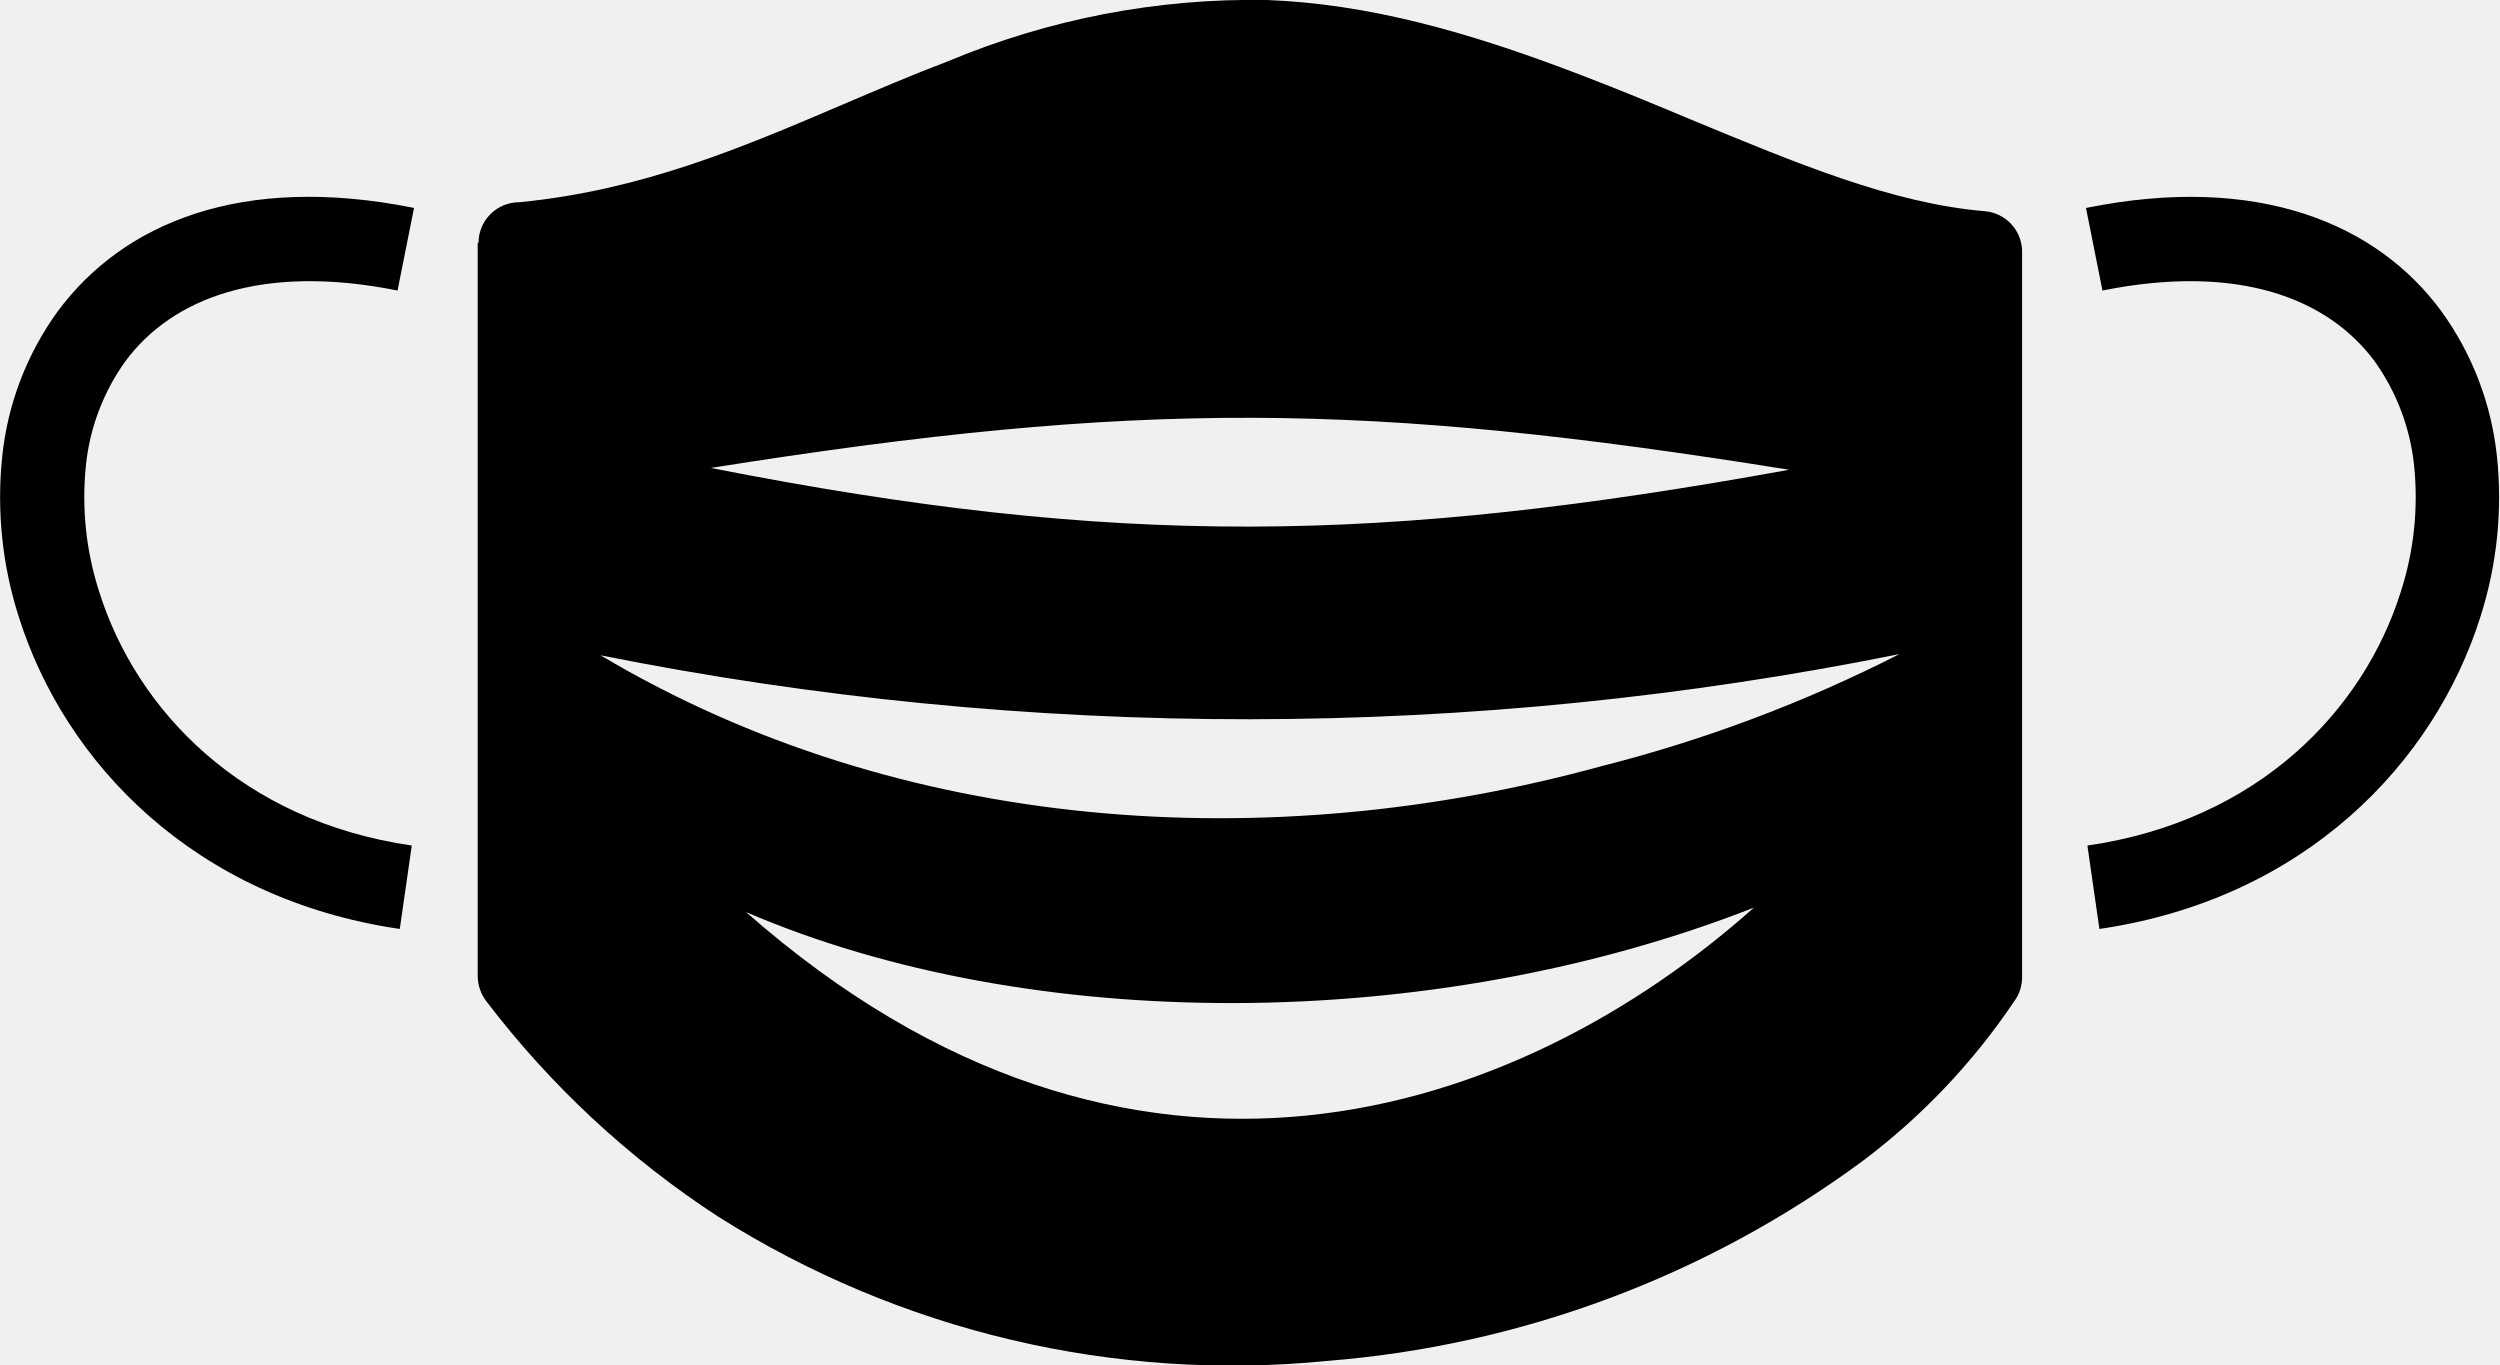
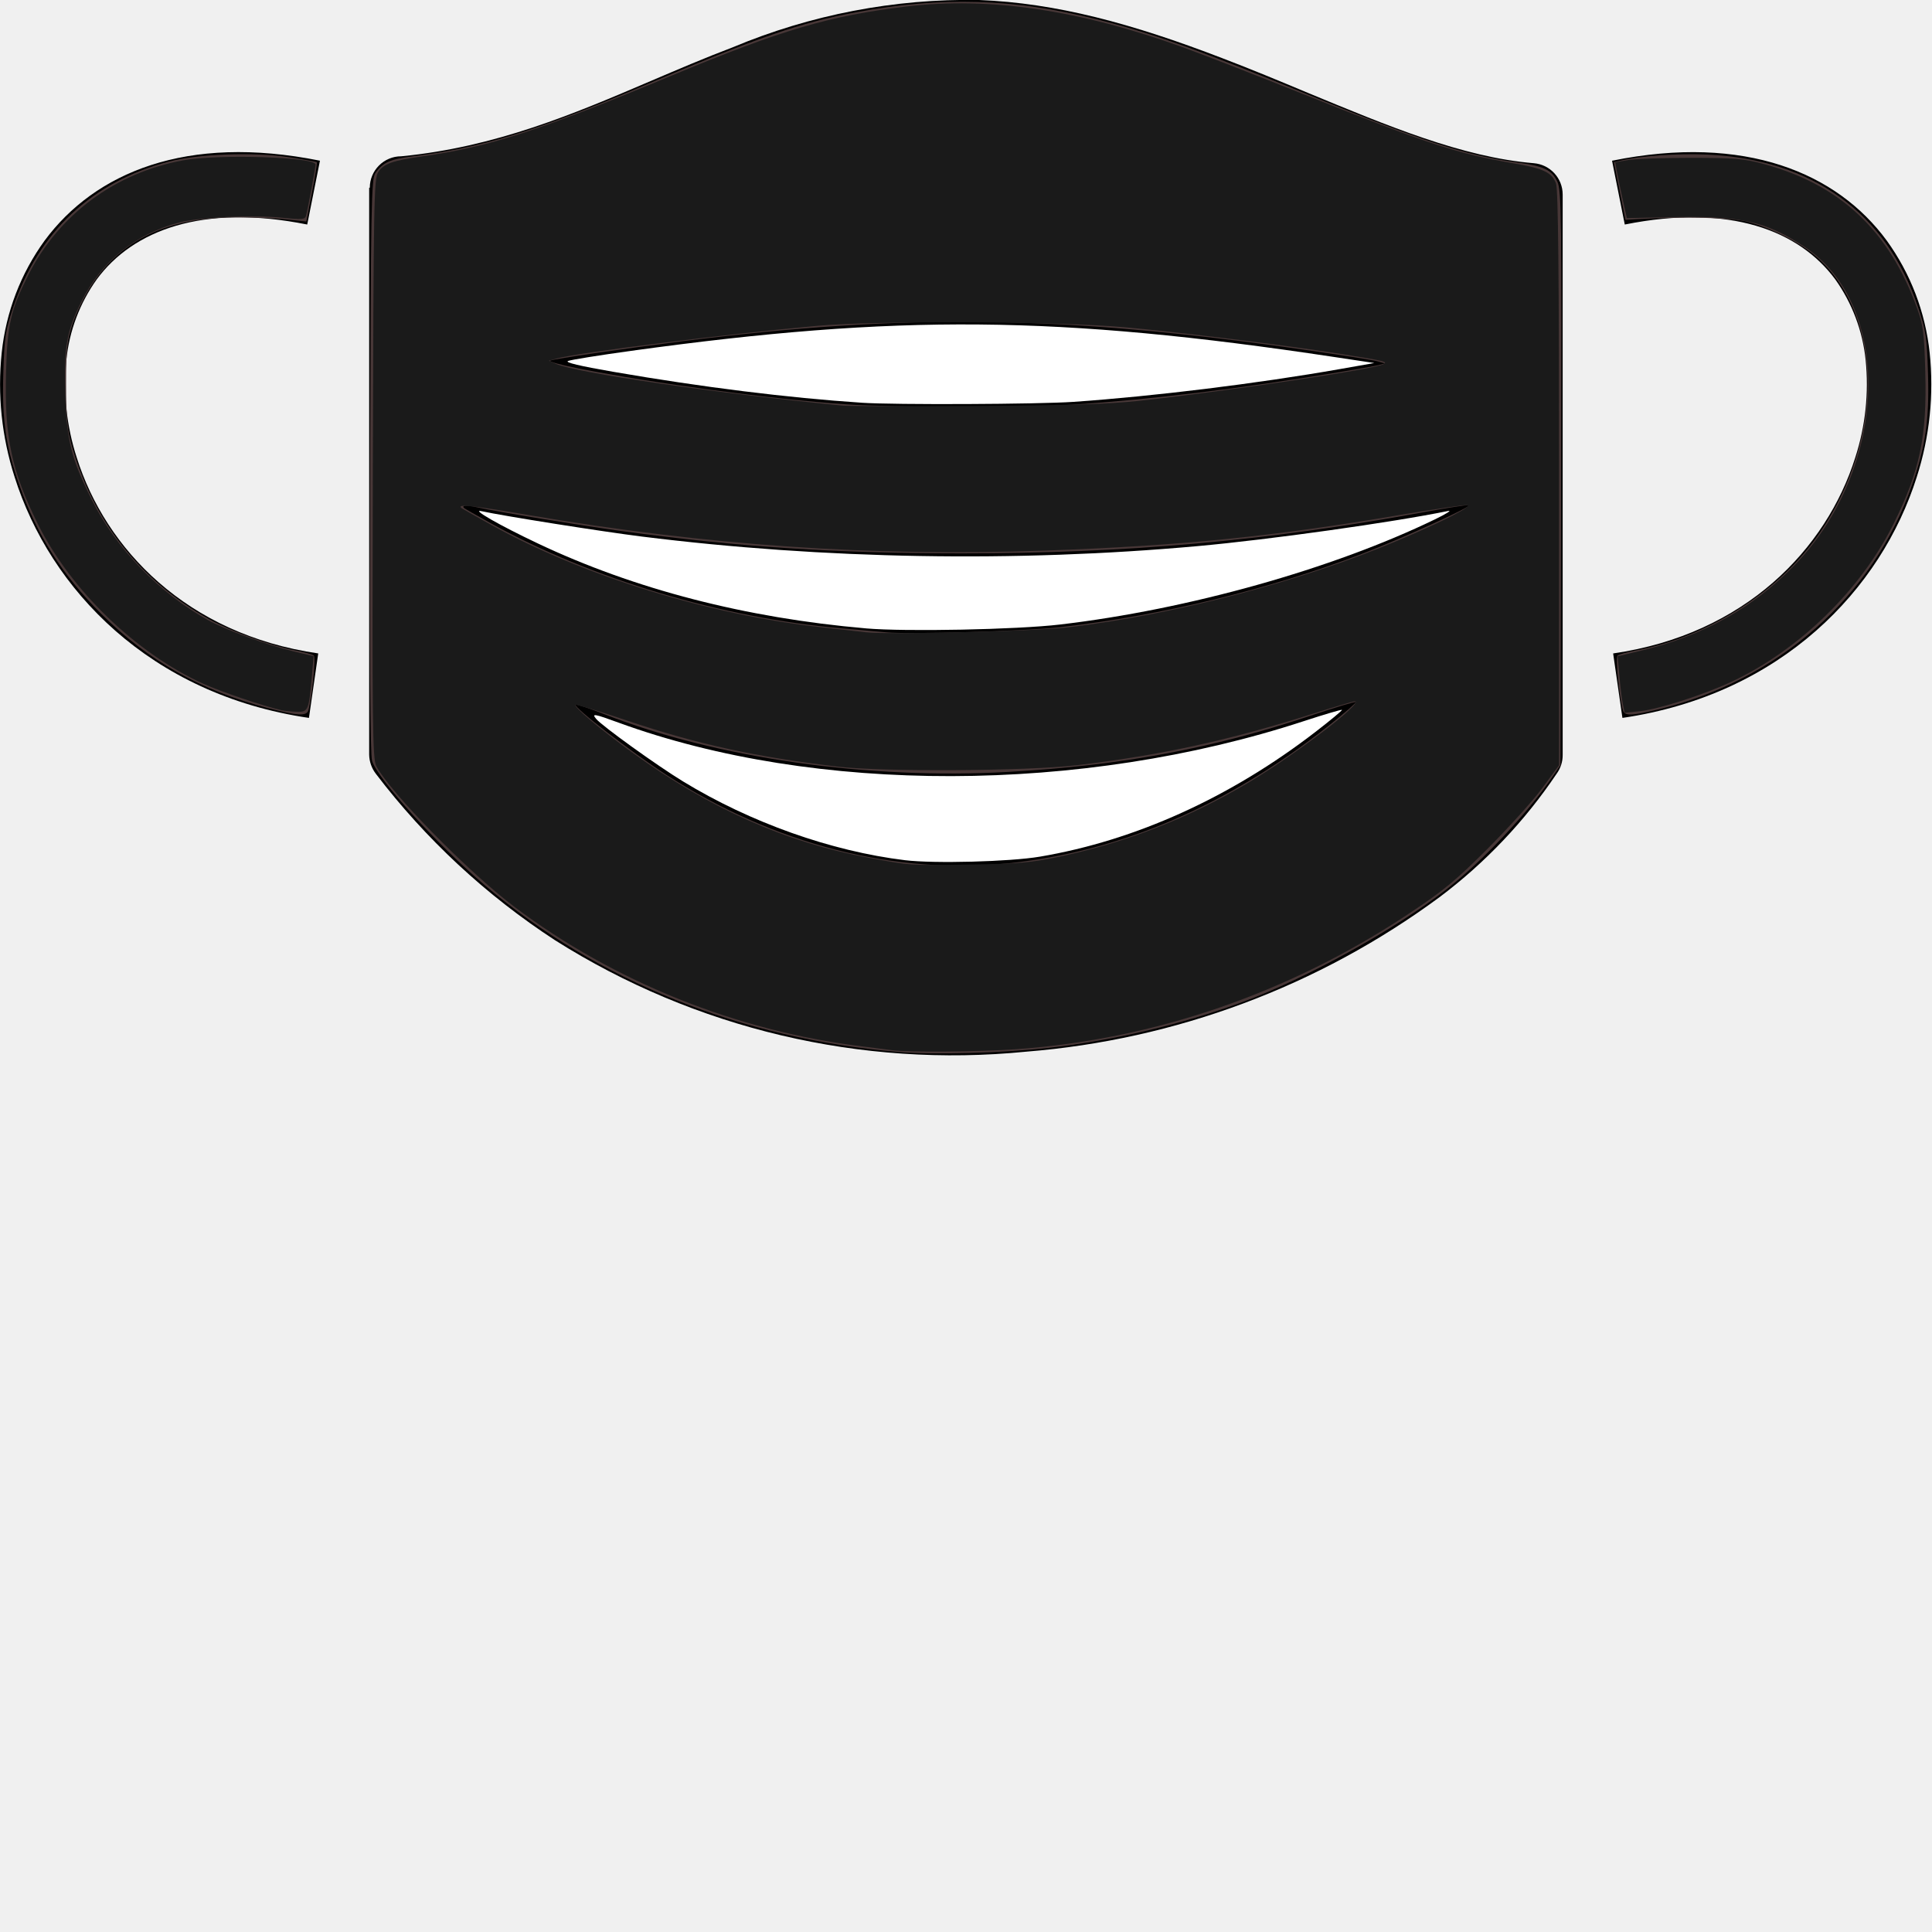
- <svg xmlns="http://www.w3.org/2000/svg" id="Layer_1" data-name="Layer 1" viewBox="0 0 122.88 67.08">
-   <defs>
-     <style>.cls-1{fill-rule:evenodd;}</style>
-   </defs>
-   <path class="cls-1" d="M23.49,48ZM19.54,14.28c-6.68-1.34-11.09.38-13.38,3.48A10.64,10.64,0,0,0,4.22,22.9a15.16,15.16,0,0,0,.66,6.2c1.83,5.81,7,11.25,15.36,12.46l-.59,4.1C9.54,44.18,3.19,37.49.93,30.34a19.26,19.26,0,0,1-.82-7.91A14.72,14.72,0,0,1,2.84,15.3c3.2-4.32,9-6.79,17.51-5.08l-.81,4.06Zm83-4.06C111,8.51,116.84,11,120,15.3a14.82,14.82,0,0,1,2.73,7.13,19.26,19.26,0,0,1-.82,7.91c-2.26,7.15-8.61,13.84-18.72,15.32l-.59-4.1C111,40.35,116.17,34.91,118,29.1a15.16,15.16,0,0,0,.66-6.2,10.74,10.74,0,0,0-1.94-5.14c-2.3-3.1-6.7-4.82-13.38-3.48l-.81-4.06ZM34.94,23c21.1-3.35,32.18-3.25,53,.09-20,3.63-33,3.85-53-.09Zm1.73,21.83c13.94,6,33.7,6,49.54-.22-11.51,10.25-30.56,16.93-49.54.22ZM29.52,32.21a162.17,162.17,0,0,0,63.84-.06,70.17,70.17,0,0,1-14.65,5.51C62.43,42.13,44.29,41,29.52,32.21Zm-6-20.27a2,2,0,0,1,2-2c6-.58,10.94-2.68,15.85-4.78,1.76-.75,3.51-1.5,5.23-2.15A38.77,38.77,0,0,1,62.27,0c4.9.19,9.72,1.49,15.47,3.7,1.81.69,3.64,1.45,5.43,2.2C88.25,8,93,10,97.55,10.38a2,2,0,0,1,1.84,2V48A2,2,0,0,1,99,49.22a32.49,32.49,0,0,1-7.44,7.84,51.15,51.15,0,0,1-26.3,9.83A47.3,47.3,0,0,1,35.3,59.8,45.6,45.6,0,0,1,23.91,49.22,2.06,2.06,0,0,1,23.48,48V11.94Z" />
+ <svg xmlns="http://www.w3.org/2000/svg" viewBox="0 0 122.88 122.88">
+   <path class="cls-1" d="M23.49,48ZM19.54,14.28c-6.68-1.34-11.09.38-13.38,3.48A10.64,10.64,0,0,0,4.22,22.9a15.16,15.16,0,0,0,.66,6.2c1.83,5.81,7,11.25,15.36,12.46l-.59,4.1C9.54,44.18,3.19,37.49.93,30.34a19.26,19.26,0,0,1-.82-7.91A14.72,14.72,0,0,1,2.84,15.3c3.2-4.32,9-6.79,17.51-5.08l-.81,4.06Zm83-4.06C111,8.51,116.84,11,120,15.3a14.82,14.82,0,0,1,2.73,7.13,19.26,19.26,0,0,1-.82,7.91c-2.26,7.15-8.61,13.84-18.72,15.32l-.59-4.1C111,40.35,116.17,34.91,118,29.1a15.16,15.16,0,0,0,.66-6.2,10.74,10.74,0,0,0-1.94-5.14c-2.3-3.1-6.7-4.82-13.38-3.48l-.81-4.06ZM34.94,23c21.1-3.35,32.18-3.25,53,.09-20,3.63-33,3.85-53-.09Zm1.73,21.83c13.94,6,33.7,6,49.54-.22-11.51,10.25-30.56,16.93-49.54.22ZM29.52,32.21a162.17,162.17,0,0,0,63.84-.06,70.17,70.17,0,0,1-14.65,5.51C62.43,42.13,44.29,41,29.52,32.21Zm-6-20.27a2,2,0,0,1,2-2c6-.58,10.94-2.68,15.85-4.78,1.76-.75,3.51-1.5,5.23-2.15A38.77,38.77,0,0,1,62.27,0c4.9.19,9.72,1.49,15.47,3.7,1.81.69,3.64,1.45,5.43,2.2C88.25,8,93,10,97.55,10.38a2,2,0,0,1,1.84,2V48A2,2,0,0,1,99,49.22a32.49,32.49,0,0,1-7.44,7.84,51.15,51.15,0,0,1-26.3,9.83A47.3,47.3,0,0,1,35.3,59.8,45.6,45.6,0,0,1,23.91,49.22,2.06,2.06,0,0,1,23.48,48V11.94Z" id="path8" />
+   <path style="fill:#483737;fill-rule:evenodd;stroke-width:0.172;stroke-miterlimit:4.5" d="M 57.155,66.907 C 47.14,66.069 38.013,62.399 30.881,56.344 c -3.057,-2.596 -6.887,-6.817 -7.218,-7.956 -0.118,-0.406 -0.16,-6.664 -0.125,-18.794 0.047,-16.609 0.076,-18.22 0.336,-18.587 0.486,-0.687 0.937,-0.886 2.409,-1.068 4.302,-0.532 7.881,-1.624 14.523,-4.434 7.459,-3.155 10.101,-4.069 13.678,-4.731 5.422,-1.004 9.979,-0.87 15.255,0.448 3.546,0.886 6.48,1.934 13.725,4.903 6.862,2.812 9.816,3.769 12.932,4.192 1.804,0.245 2.293,0.473 2.659,1.245 0.258,0.544 0.279,2.192 0.238,18.851 l -0.045,18.255 -0.515,0.75 c -1.603,2.337 -4.448,5.36 -6.71,7.129 -3.263,2.553 -8.937,5.691 -12.99,7.183 -3.859,1.421 -8.166,2.441 -12.296,2.911 -2.954,0.337 -7.3,0.457 -9.582,0.266 z m 7.144,-12.018 c 7.082,-0.771 13.864,-3.702 20.201,-8.728 0.993,-0.787 1.771,-1.465 1.73,-1.506 -0.041,-0.041 -1.336,0.349 -2.878,0.866 -6.238,2.094 -12.027,3.17 -19.23,3.575 -8.894,0.501 -18.518,-0.87 -25.628,-3.65 -0.991,-0.387 -1.838,-0.669 -1.881,-0.625 -0.157,0.157 3.553,3.024 5.763,4.455 6.841,4.427 14.592,6.411 21.924,5.613 z m 3.124,-14.998 c 6.415,-0.731 13.318,-2.409 19.215,-4.671 2.549,-0.978 6.921,-2.965 6.797,-3.09 -0.038,-0.038 -1.371,0.169 -2.961,0.461 -9.893,1.813 -18.842,2.609 -29.312,2.605 -8.035,-0.003 -14.143,-0.402 -21.558,-1.409 -2.662,-0.362 -8.009,-1.239 -9.257,-1.52 -0.668,-0.15 -1.019,-0.128 -0.824,0.051 0.039,0.036 0.805,0.472 1.701,0.967 6.39,3.535 14.694,6.021 22.303,6.678 1.179,0.102 2.453,0.216 2.831,0.253 1.457,0.143 8.862,-0.075 11.066,-0.326 z m 0.887,-14.161 c 5.05,-0.337 10.406,-0.992 16.869,-2.061 1.132,-0.187 2.252,-0.389 2.488,-0.447 l 0.429,-0.107 -0.515,-0.141 C 87.298,22.896 85.175,22.563 82.864,22.232 67.551,20.043 57.623,19.911 43.405,21.706 c -3.865,0.488 -8.033,1.098 -8.406,1.231 -0.142,0.05 0.669,0.275 1.801,0.499 4.753,0.941 12.274,1.95 16.984,2.278 3.014,0.21 11.488,0.219 14.526,0.016 z" id="path902" />
+   <path style="fill:#483737;fill-rule:evenodd;stroke-width:0.172;stroke-miterlimit:4.5" d="m 103.218,45.163 c -0.223,-0.796 -0.477,-3.347 -0.345,-3.465 0.082,-0.074 0.629,-0.225 1.216,-0.336 4.614,-0.875 9.164,-3.806 11.692,-7.532 4.051,-5.971 4.001,-13.595 -0.114,-17.372 -1.035,-0.95 -2.863,-1.903 -4.496,-2.343 -1.04,-0.28 -4.038,-0.353 -7.111,-0.172 l -0.677,0.04 -0.368,-1.833 -0.368,-1.833 0.359,-0.088 c 1.276,-0.312 3.705,-0.484 5.591,-0.397 6.682,0.31 11.371,3.702 13.39,9.688 0.512,1.517 0.569,1.899 0.639,4.241 0.088,2.943 -0.152,4.624 -1.013,7.081 -2.5,7.14 -8.511,12.445 -16.19,14.289 -1.703,0.409 -2.098,0.415 -2.205,0.032 z" id="path941" />
+   <path style="fill:#483737;fill-rule:evenodd;stroke-width:0.172;stroke-miterlimit:4.5" d="M 17.07,45.044 C 12.767,43.923 9.435,42.041 6.429,39.035 3.957,36.563 2.355,34.04 1.227,30.842 0.364,28.396 0.122,26.71 0.21,23.761 0.281,21.419 0.338,21.038 0.85,19.52 2.463,14.737 5.858,11.56 10.723,10.282 c 1.884,-0.495 5.428,-0.623 7.69,-0.278 0.927,0.141 1.71,0.284 1.741,0.316 0.031,0.033 -0.107,0.894 -0.307,1.915 l -0.362,1.855 -1.292,-0.14 c -0.711,-0.077 -2.219,-0.132 -3.351,-0.123 -4.174,0.034 -7.066,1.404 -8.969,4.248 -0.457,0.683 -1.019,1.817 -1.249,2.52 -0.368,1.125 -0.419,1.587 -0.419,3.851 0,2.006 0.073,2.838 0.329,3.774 1.326,4.834 4.357,8.694 8.764,11.158 1.359,0.76 3.898,1.686 5.408,1.973 0.611,0.116 1.177,0.271 1.259,0.345 0.132,0.119 -0.122,2.669 -0.345,3.465 -0.112,0.401 -0.651,0.375 -2.548,-0.119 z" id="path980" />
+   <path style="fill:#1a1a1a;fill-rule:evenodd;stroke-width:0.017;stroke-linejoin:round" d="M 56.786,66.8 C 56.55,66.766 55.663,66.653 54.813,66.549 46.843,65.571 39.037,62.435 32.71,57.669 29.788,55.468 24.782,50.365 23.931,48.72 23.695,48.263 23.67,46.157 23.713,29.799 c 0.045,-17.047 0.07,-18.439 0.342,-18.855 0.345,-0.526 0.921,-0.732 2.794,-0.997 4.289,-0.608 7.421,-1.622 15.869,-5.138 7.012,-2.919 10.036,-3.808 14.953,-4.397 5.253,-0.63 10.997,0.219 17.558,2.593 1.226,0.444 4.7,1.795 7.719,3.003 7.914,3.165 9.723,3.761 13.281,4.372 1.954,0.336 2.492,0.592 2.741,1.307 0.135,0.386 0.19,5.873 0.19,18.765 v 18.22 l -1.06,1.441 c -0.583,0.793 -2.147,2.528 -3.474,3.856 -2.037,2.038 -2.826,2.688 -5.055,4.164 -7.614,5.044 -16.122,7.974 -24.98,8.602 -2.272,0.161 -6.874,0.199 -7.806,0.065 z M 67.399,54.482 c 4.272,-0.908 8.156,-2.428 11.957,-4.678 2.992,-1.772 7.48,-5.198 6.809,-5.198 -0.104,0 -1.295,0.353 -2.646,0.783 -5.281,1.684 -9.675,2.644 -14.982,3.275 -3.21,0.382 -12.343,0.438 -15.268,0.095 -5.145,-0.604 -8.894,-1.421 -13.27,-2.891 -1.826,-0.613 -3.353,-1.081 -3.395,-1.039 -0.131,0.131 1.523,1.518 3.645,3.059 4.834,3.509 9.728,5.688 14.963,6.66 2.718,0.505 2.584,0.496 6.463,0.438 3.104,-0.046 3.896,-0.116 5.724,-0.504 z m 0.538,-14.583 c 6.822,-0.816 14.785,-2.91 20.925,-5.502 2.911,-1.229 4.803,-2.192 4.457,-2.268 -0.147,-0.032 -2.077,0.249 -4.289,0.625 -8.045,1.368 -13.833,1.95 -22.514,2.262 -11.06,0.398 -21.639,-0.33 -32.947,-2.265 -3.533,-0.605 -4.537,-0.708 -4.219,-0.436 0.039,0.034 0.921,0.531 1.959,1.106 5.773,3.197 13.795,5.682 20.861,6.464 1.265,0.14 2.57,0.288 2.9,0.329 1.314,0.163 10.812,-0.068 12.867,-0.314 z m 4.546,-14.409 c 5.694,-0.629 14.961,-2.017 15.505,-2.321 0.3,-0.168 0.116,-0.212 -2.915,-0.69 -3.368,-0.531 -9.851,-1.328 -13.534,-1.664 -4.174,-0.38 -15.715,-0.435 -19.558,-0.092 -5.612,0.5 -15.258,1.709 -16.565,2.077 l -0.505,0.142 0.429,0.194 c 1.26,0.57 10.379,1.899 18.271,2.662 0.377,0.037 4.199,0.046 8.492,0.021 5.866,-0.034 8.446,-0.116 10.379,-0.329 z" id="path900" />
+   <path style="fill:#1a1a1a;fill-rule:evenodd;stroke-width:0.017;stroke-linejoin:round" d="M 17.928,45.175 C 16.784,44.92 14.037,43.99 12.91,43.477 8.633,41.528 4.496,37.529 2.408,33.327 0.728,29.946 0.271,27.764 0.384,23.665 c 0.084,-3.033 0.289,-3.93 1.413,-6.166 1.935,-3.851 5.542,-6.52 9.869,-7.304 2.257,-0.409 8.406,-0.21 8.406,0.272 0,0.184 -0.515,2.942 -0.61,3.266 -0.067,0.228 -0.279,0.245 -1.493,0.118 -1.866,-0.194 -5.273,-0.04 -6.562,0.297 -2.785,0.729 -4.954,2.478 -6.219,5.015 -0.963,1.932 -1.128,2.878 -1.035,5.963 0.087,2.887 0.384,4.06 1.69,6.674 1.54,3.083 4.242,5.882 7.365,7.628 1.13,0.632 3.721,1.58 5.47,2.002 l 1.267,0.305 -0.104,1.22 c -0.189,2.218 -0.238,2.338 -0.95,2.315 -0.342,-0.011 -0.776,-0.054 -0.965,-0.096 z" id="path939" />
+   <path style="fill:#1a1a1a;fill-rule:evenodd;stroke-width:0.017;stroke-linejoin:round" d="m 103.214,44.756 c -0.064,-0.319 -0.163,-1.127 -0.22,-1.797 l -0.104,-1.218 1.61,-0.389 c 3.819,-0.923 7.006,-2.706 9.614,-5.379 5.991,-6.141 6.339,-16.508 0.681,-20.259 -2.484,-1.647 -4.058,-1.997 -8.545,-1.901 l -2.777,0.059 -0.256,-1.146 c -0.141,-0.63 -0.308,-1.429 -0.371,-1.776 l -0.114,-0.63 0.832,-0.142 c 0.457,-0.078 2.26,-0.14 4.005,-0.139 2.754,0.003 3.363,0.054 4.604,0.391 4.893,1.328 7.994,4.251 9.772,9.213 0.375,1.046 0.44,1.565 0.508,4.021 0.113,4.1 -0.344,6.281 -2.024,9.662 -2.077,4.18 -5.956,7.972 -10.233,10.001 -1.757,0.834 -4.676,1.778 -5.888,1.905 l -0.977,0.102 z" id="path978" />
+   <path style="fill:#ffffff;fill-rule:evenodd;stroke-width:0.017;stroke-linejoin:round" d="m 54.813,25.615 c -4.692,-0.311 -10.148,-0.989 -15.795,-1.965 -2.156,-0.373 -3.108,-0.6 -2.889,-0.691 0.18,-0.075 1.987,-0.365 4.015,-0.645 16.96,-2.343 27.129,-2.254 44.691,0.388 l 2.573,0.387 -2.199,0.387 c -5.218,0.918 -11.81,1.728 -16.93,2.083 -2.26,0.156 -11.382,0.195 -13.467,0.057 z" id="path1144" />
+   <path style="fill:#ffffff;fill-rule:evenodd;stroke-width:0.017;stroke-linejoin:round" d="M 55.071,39.966 C 47.425,39.304 40.365,37.477 34.226,34.573 c -2.454,-1.161 -4.299,-2.217 -3.603,-2.062 1.331,0.296 7.673,1.3 10.208,1.616 11.564,1.442 23.751,1.652 35.341,0.607 4.573,-0.412 12.422,-1.514 15.943,-2.237 0.242,-0.05 -0.138,0.19 -0.846,0.534 -6.497,3.153 -15.717,5.739 -23.847,6.69 -2.767,0.324 -9.831,0.464 -12.352,0.246 z" id="path1183" />
+   <path style="fill:#ffffff;fill-rule:evenodd;stroke-width:0.017;stroke-linejoin:round" d="M 57.558,54.711 C 52.865,54.14 47.732,52.318 43.444,49.701 41.784,48.689 38.292,46.175 37.918,45.724 c -0.299,-0.36 -0.142,-0.334 1.443,0.244 12.502,4.56 29.409,4.524 43.531,-0.091 1.321,-0.432 2.429,-0.759 2.46,-0.728 0.032,0.032 -0.728,0.663 -1.687,1.403 -5.412,4.172 -11.457,6.909 -17.527,7.934 -1.911,0.323 -6.736,0.449 -8.579,0.225 z" id="path1222" />
</svg>
